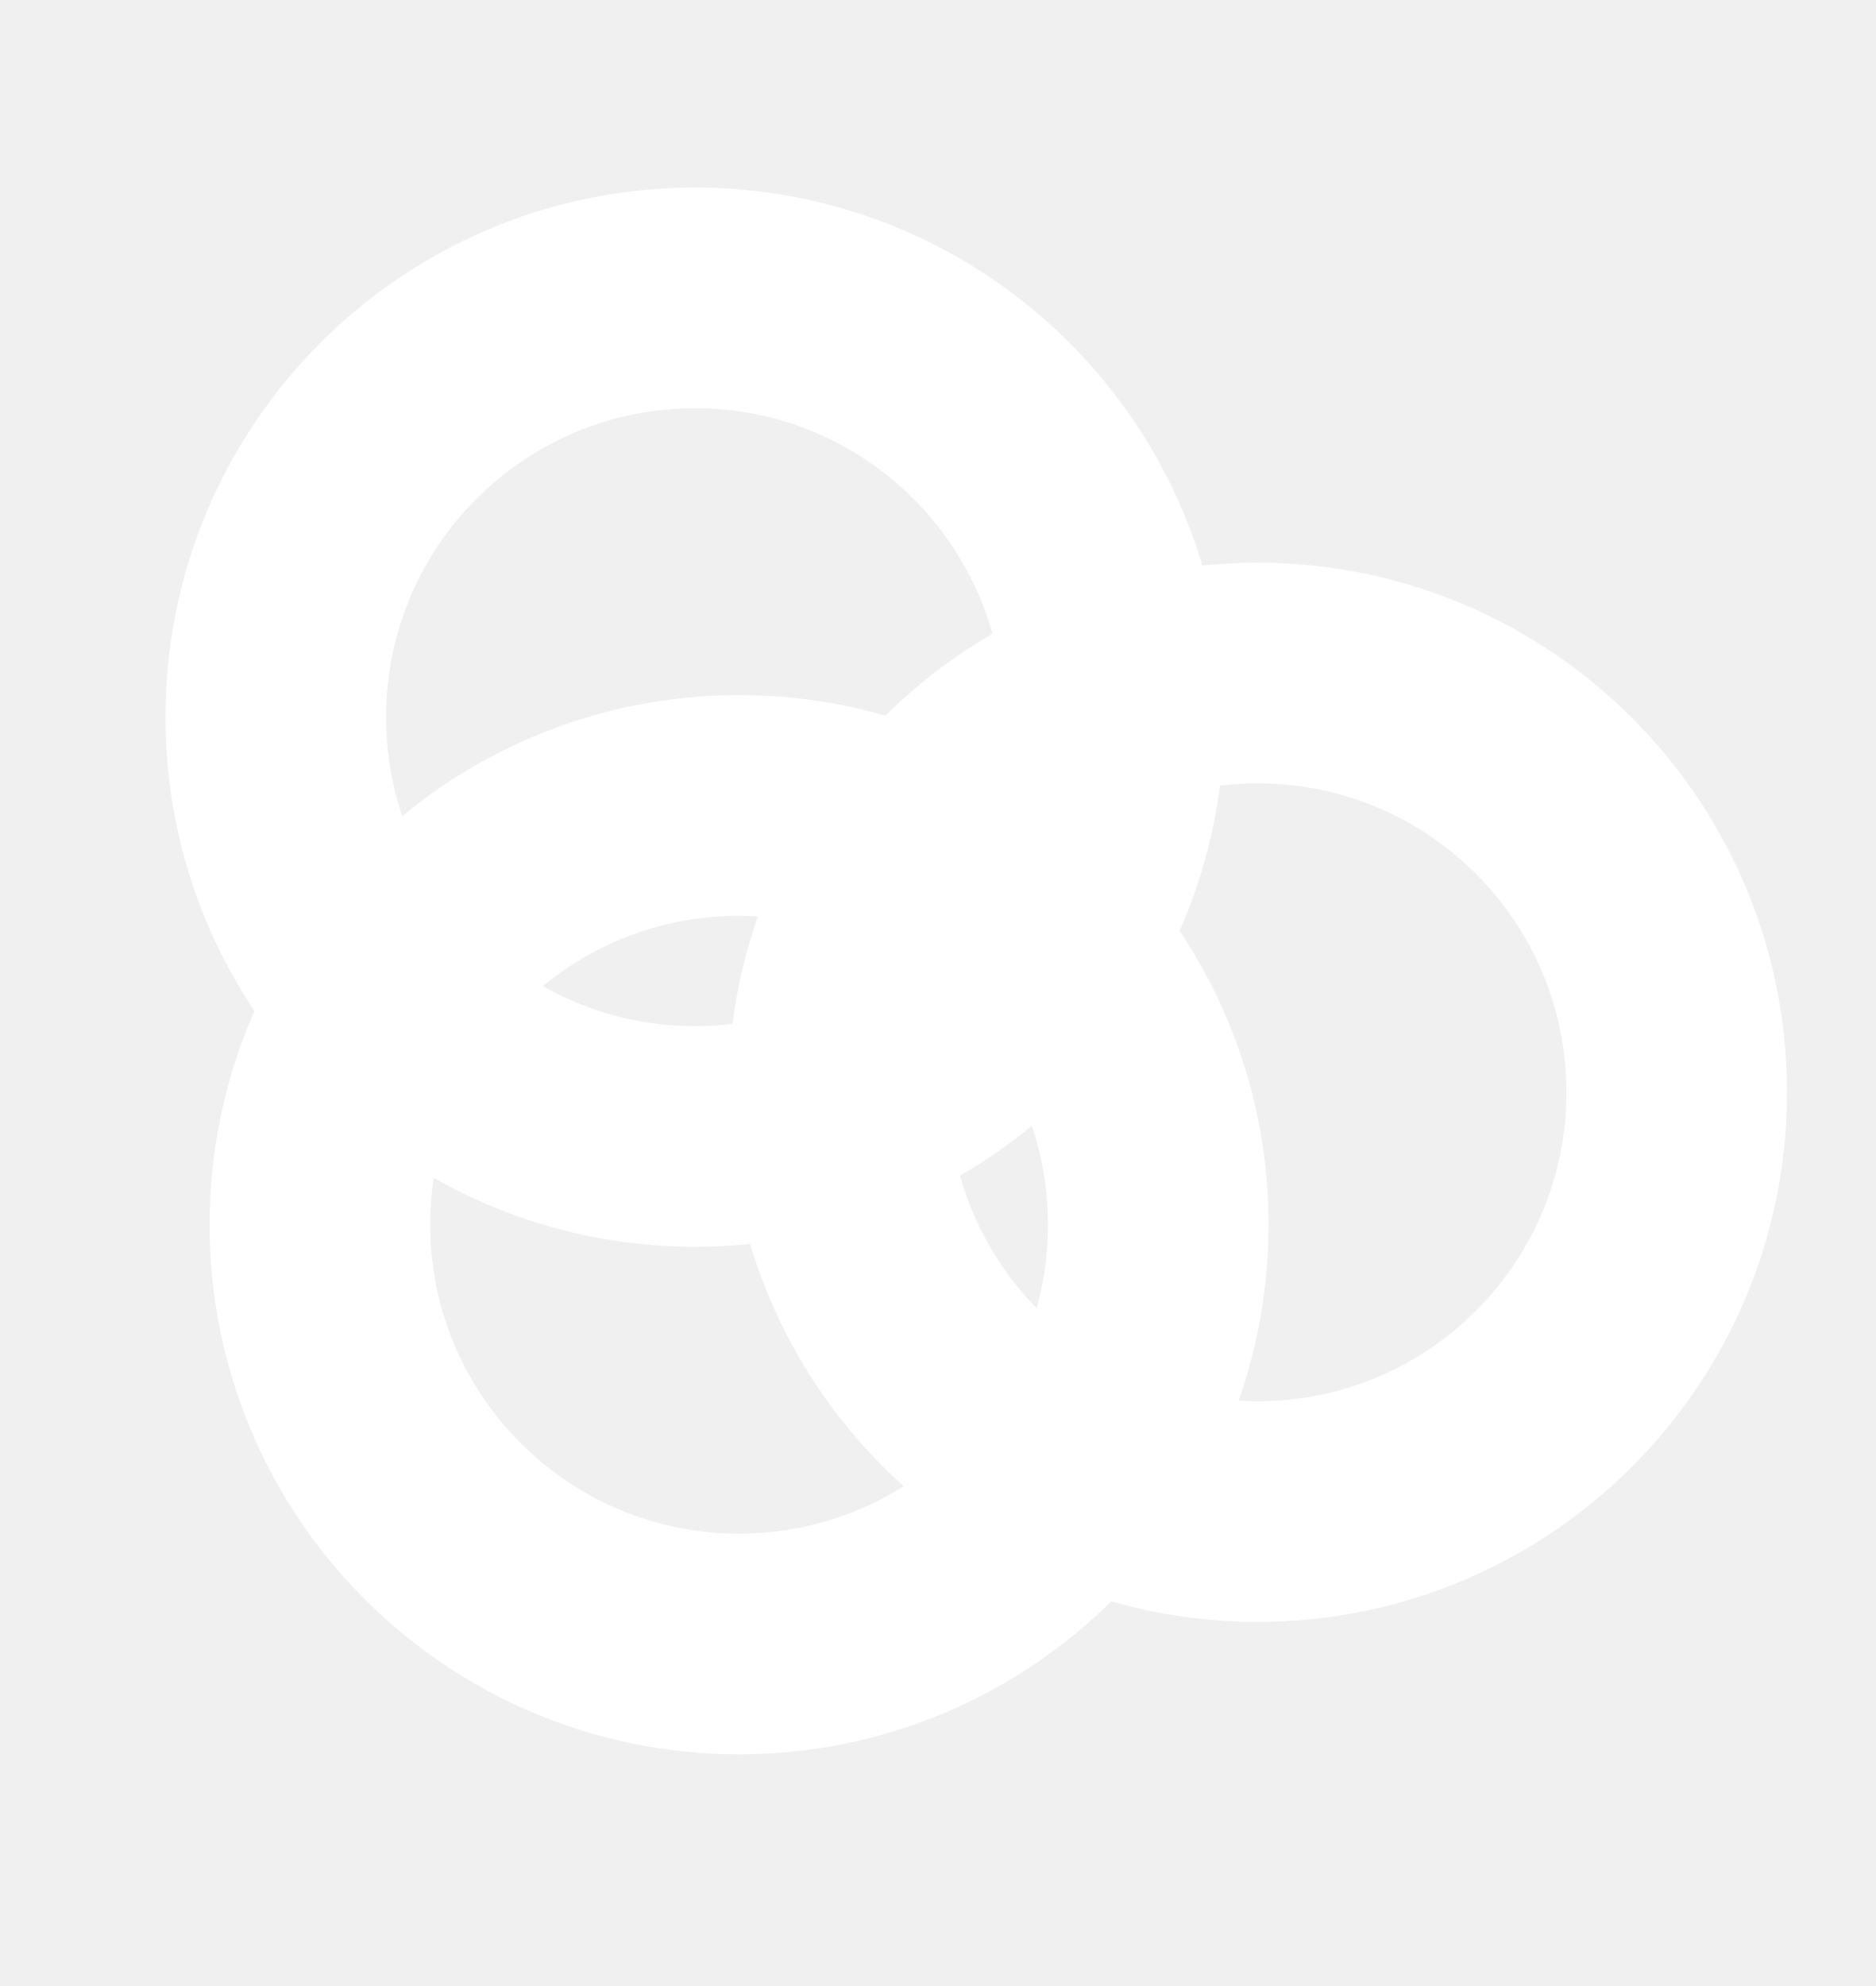
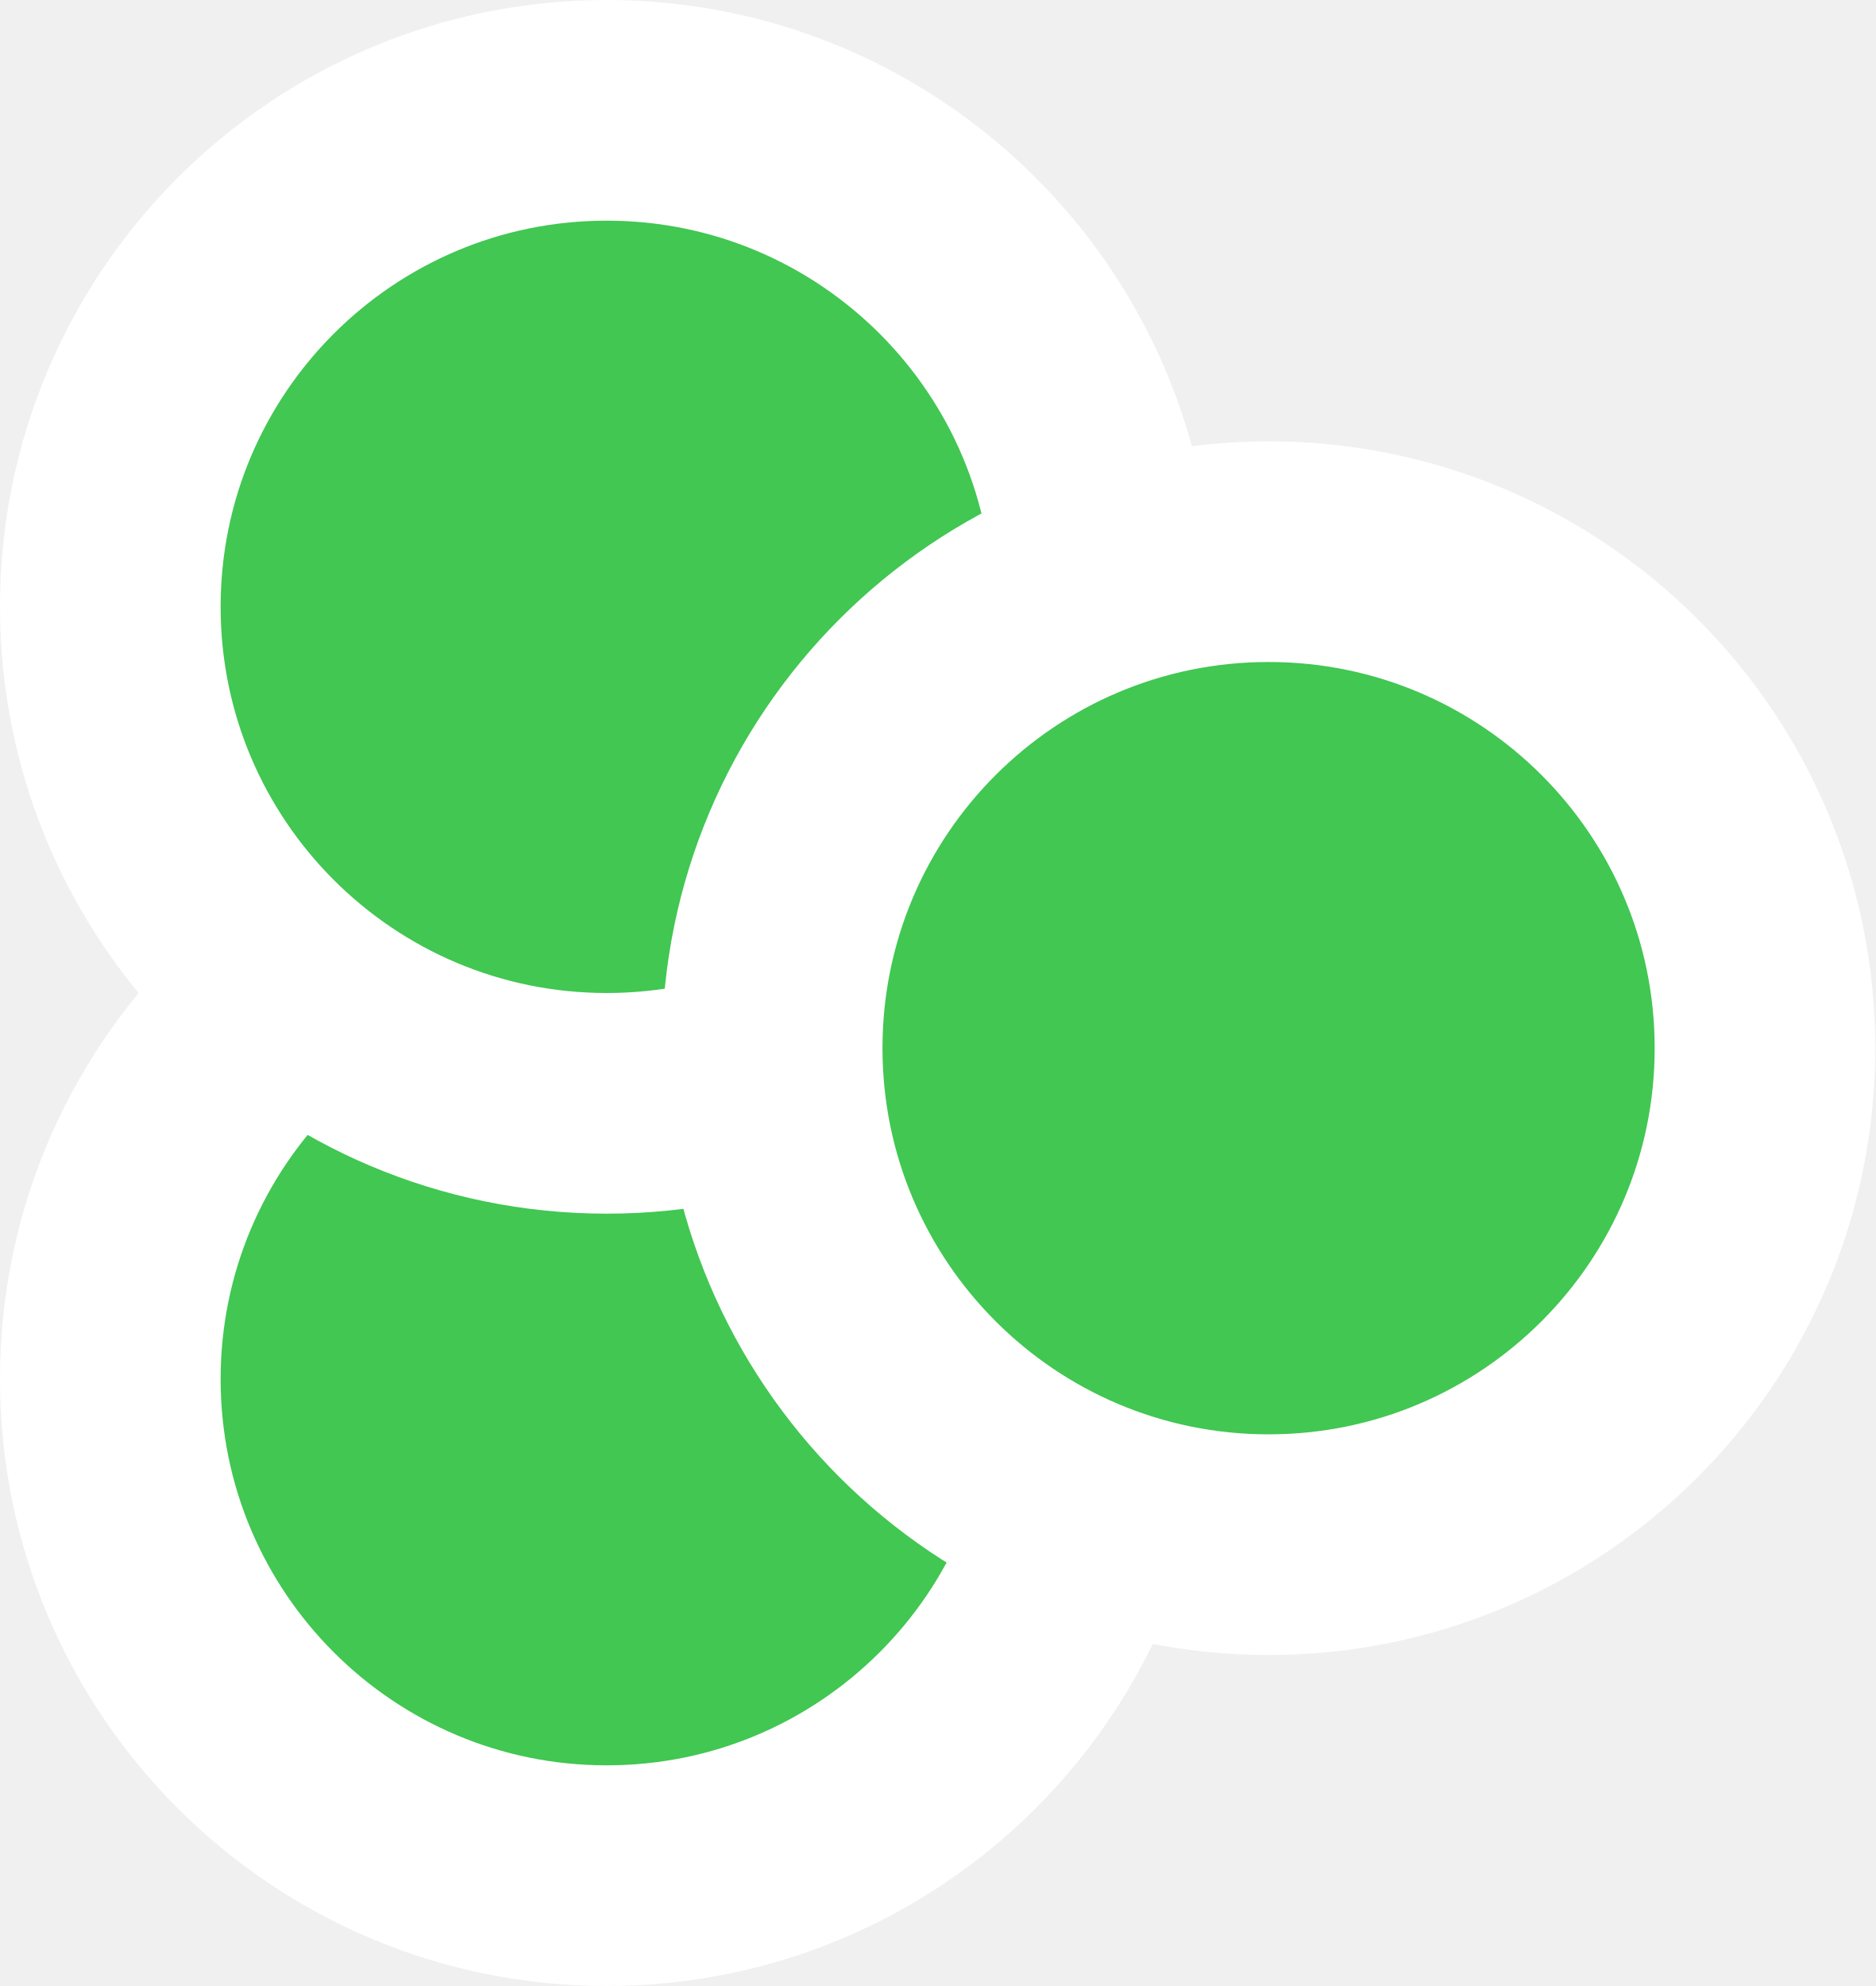
- <svg xmlns="http://www.w3.org/2000/svg" id="Layer_1" version="1.1" viewBox="0 0 17 18">
-   <defs>
-     <style>
-       .st0 {
-         fill: none;
-         stroke: #fff;
-         stroke-width: 2px;
-       }
-     </style>
-   </defs>
-   <circle class="st0" cx="6.7" cy="11.1" r="3.8" />
-   <circle class="st0" cx="6.3" cy="6.5" r="3.8" />
-   <circle class="st0" cx="11.4" cy="9.9" r="3.8" />
+ <svg xmlns="http://www.w3.org/2000/svg" width="17" height="18" viewBox="0 0 17 18" fill="none">
+   <circle cx="5.5" cy="12.5" r="4.5" fill="#41C752" stroke="white" stroke-width="2" />
+   <circle cx="5.5" cy="5.5" r="4.5" fill="#41C752" stroke="white" stroke-width="2" />
+   <circle cx="11.5" cy="9.5" r="4.5" fill="#41C752" stroke="white" stroke-width="2" />
</svg>
